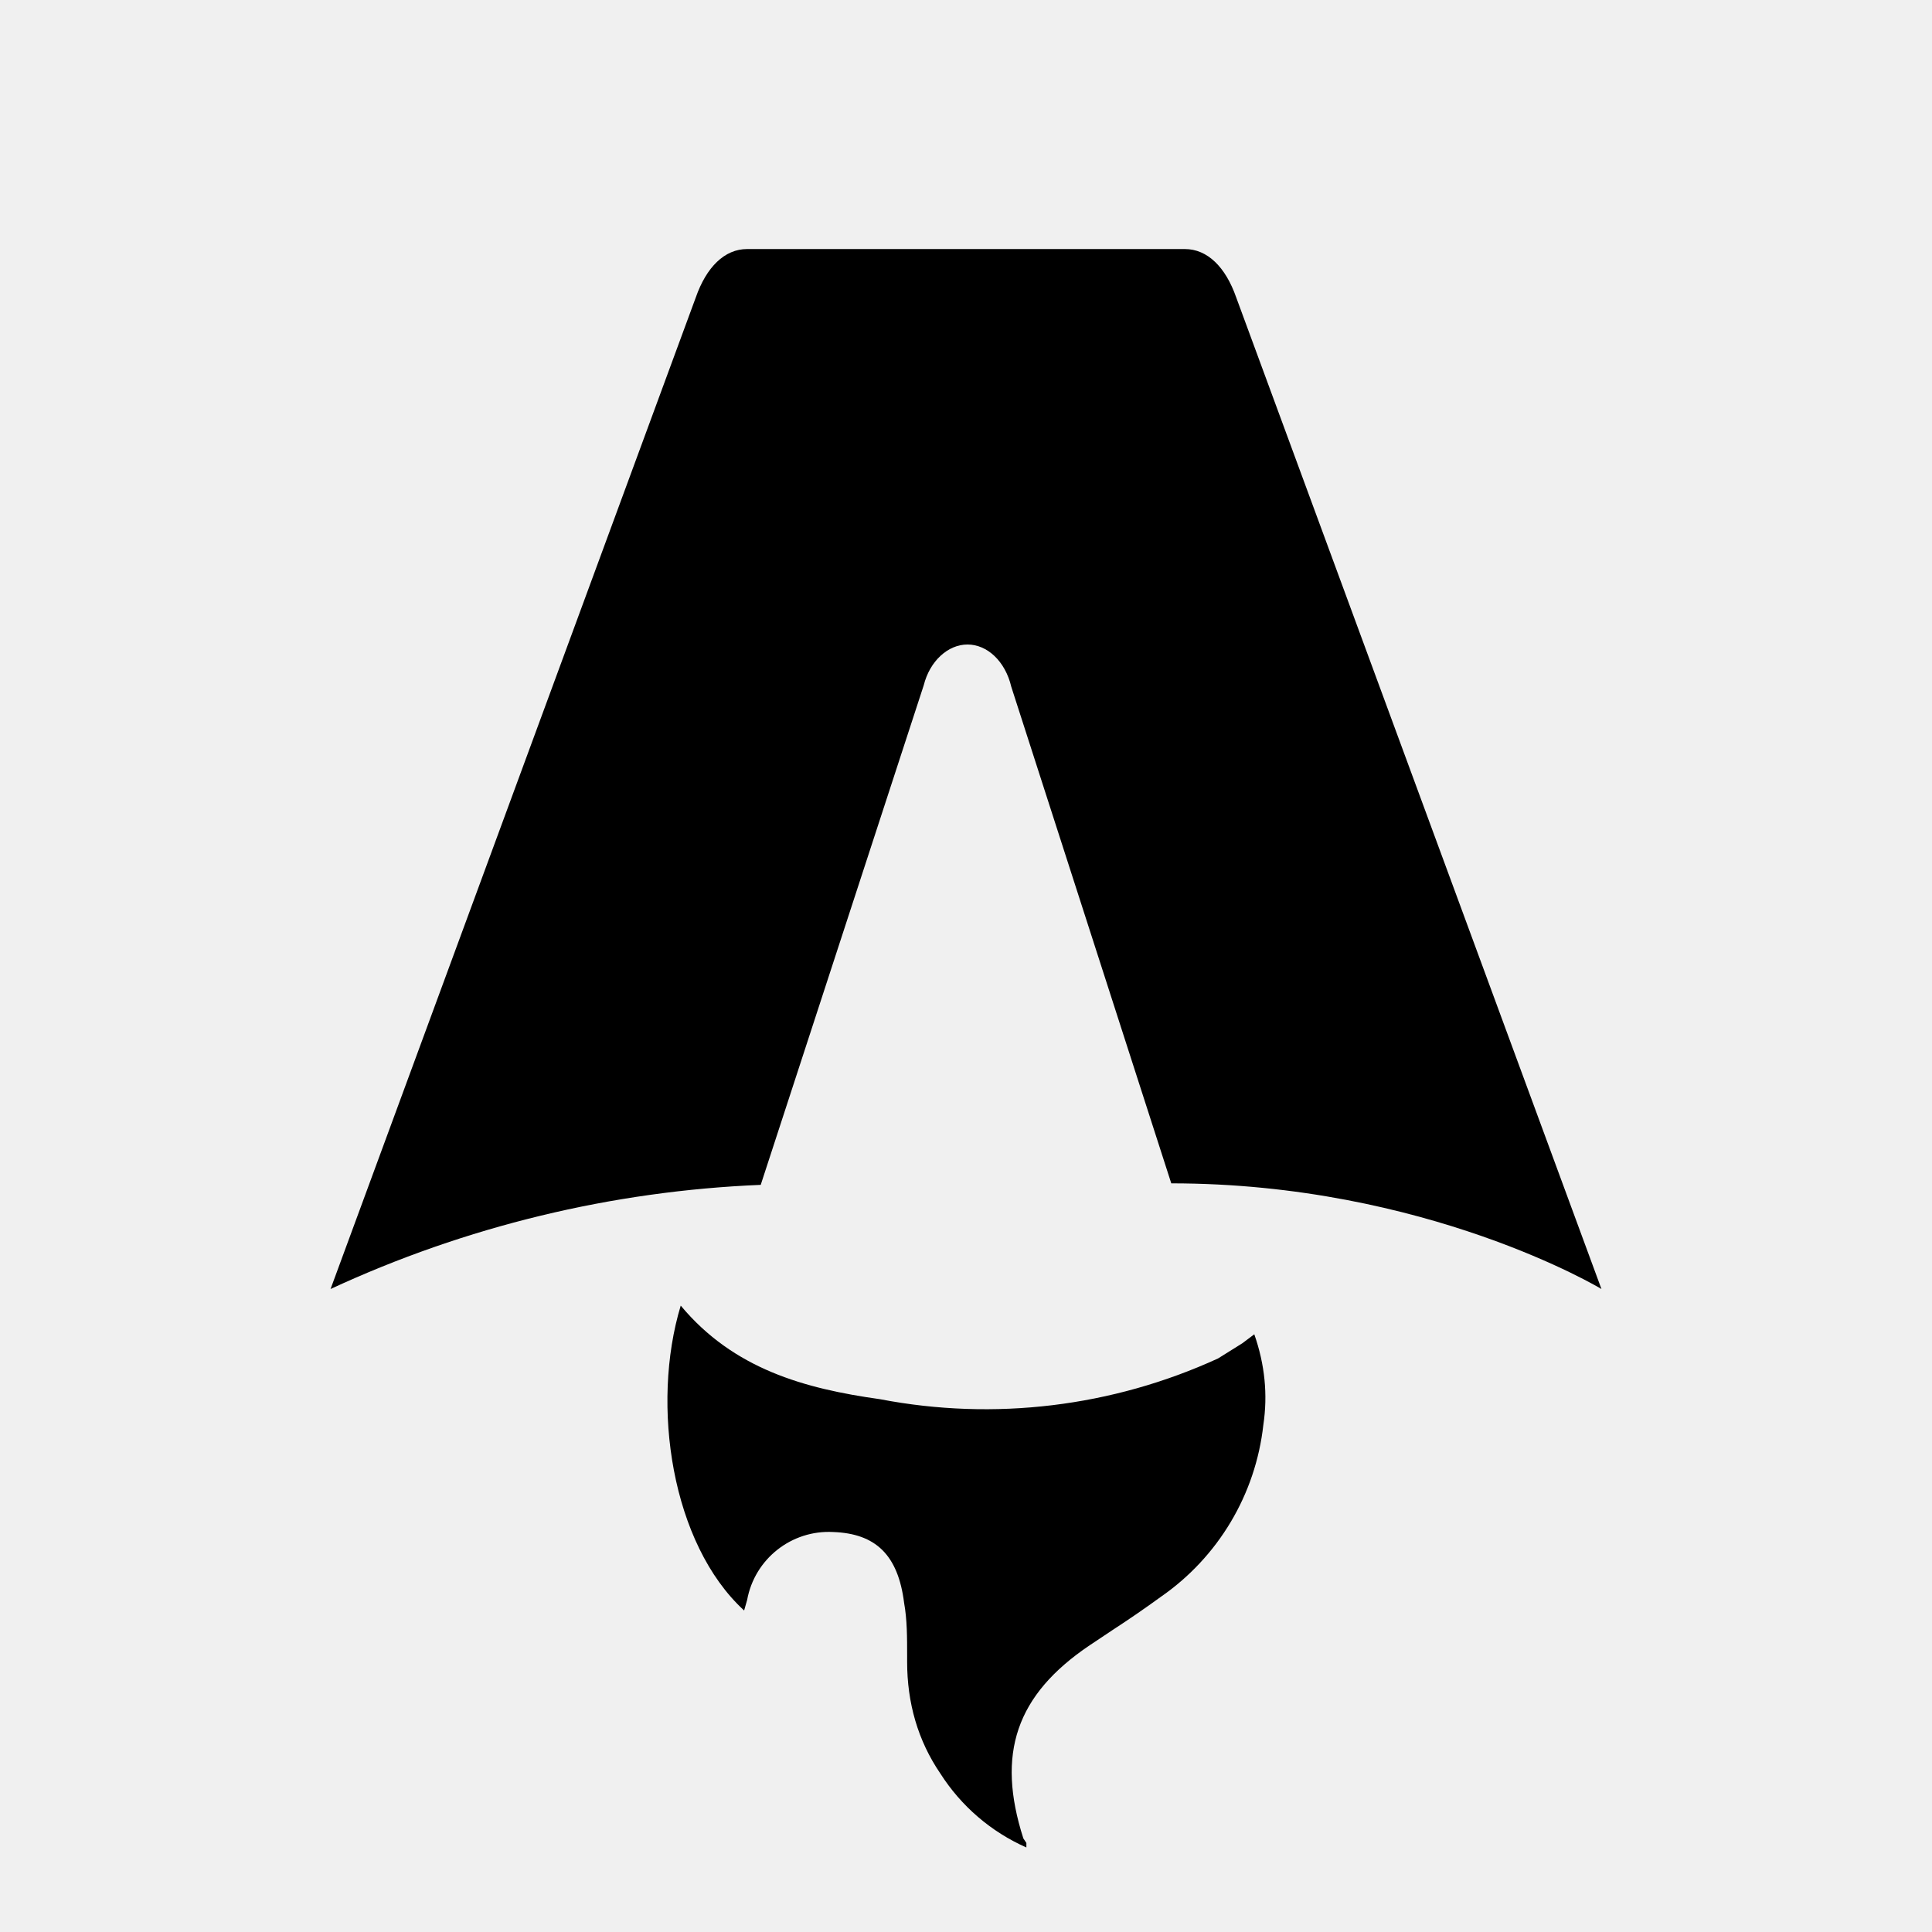
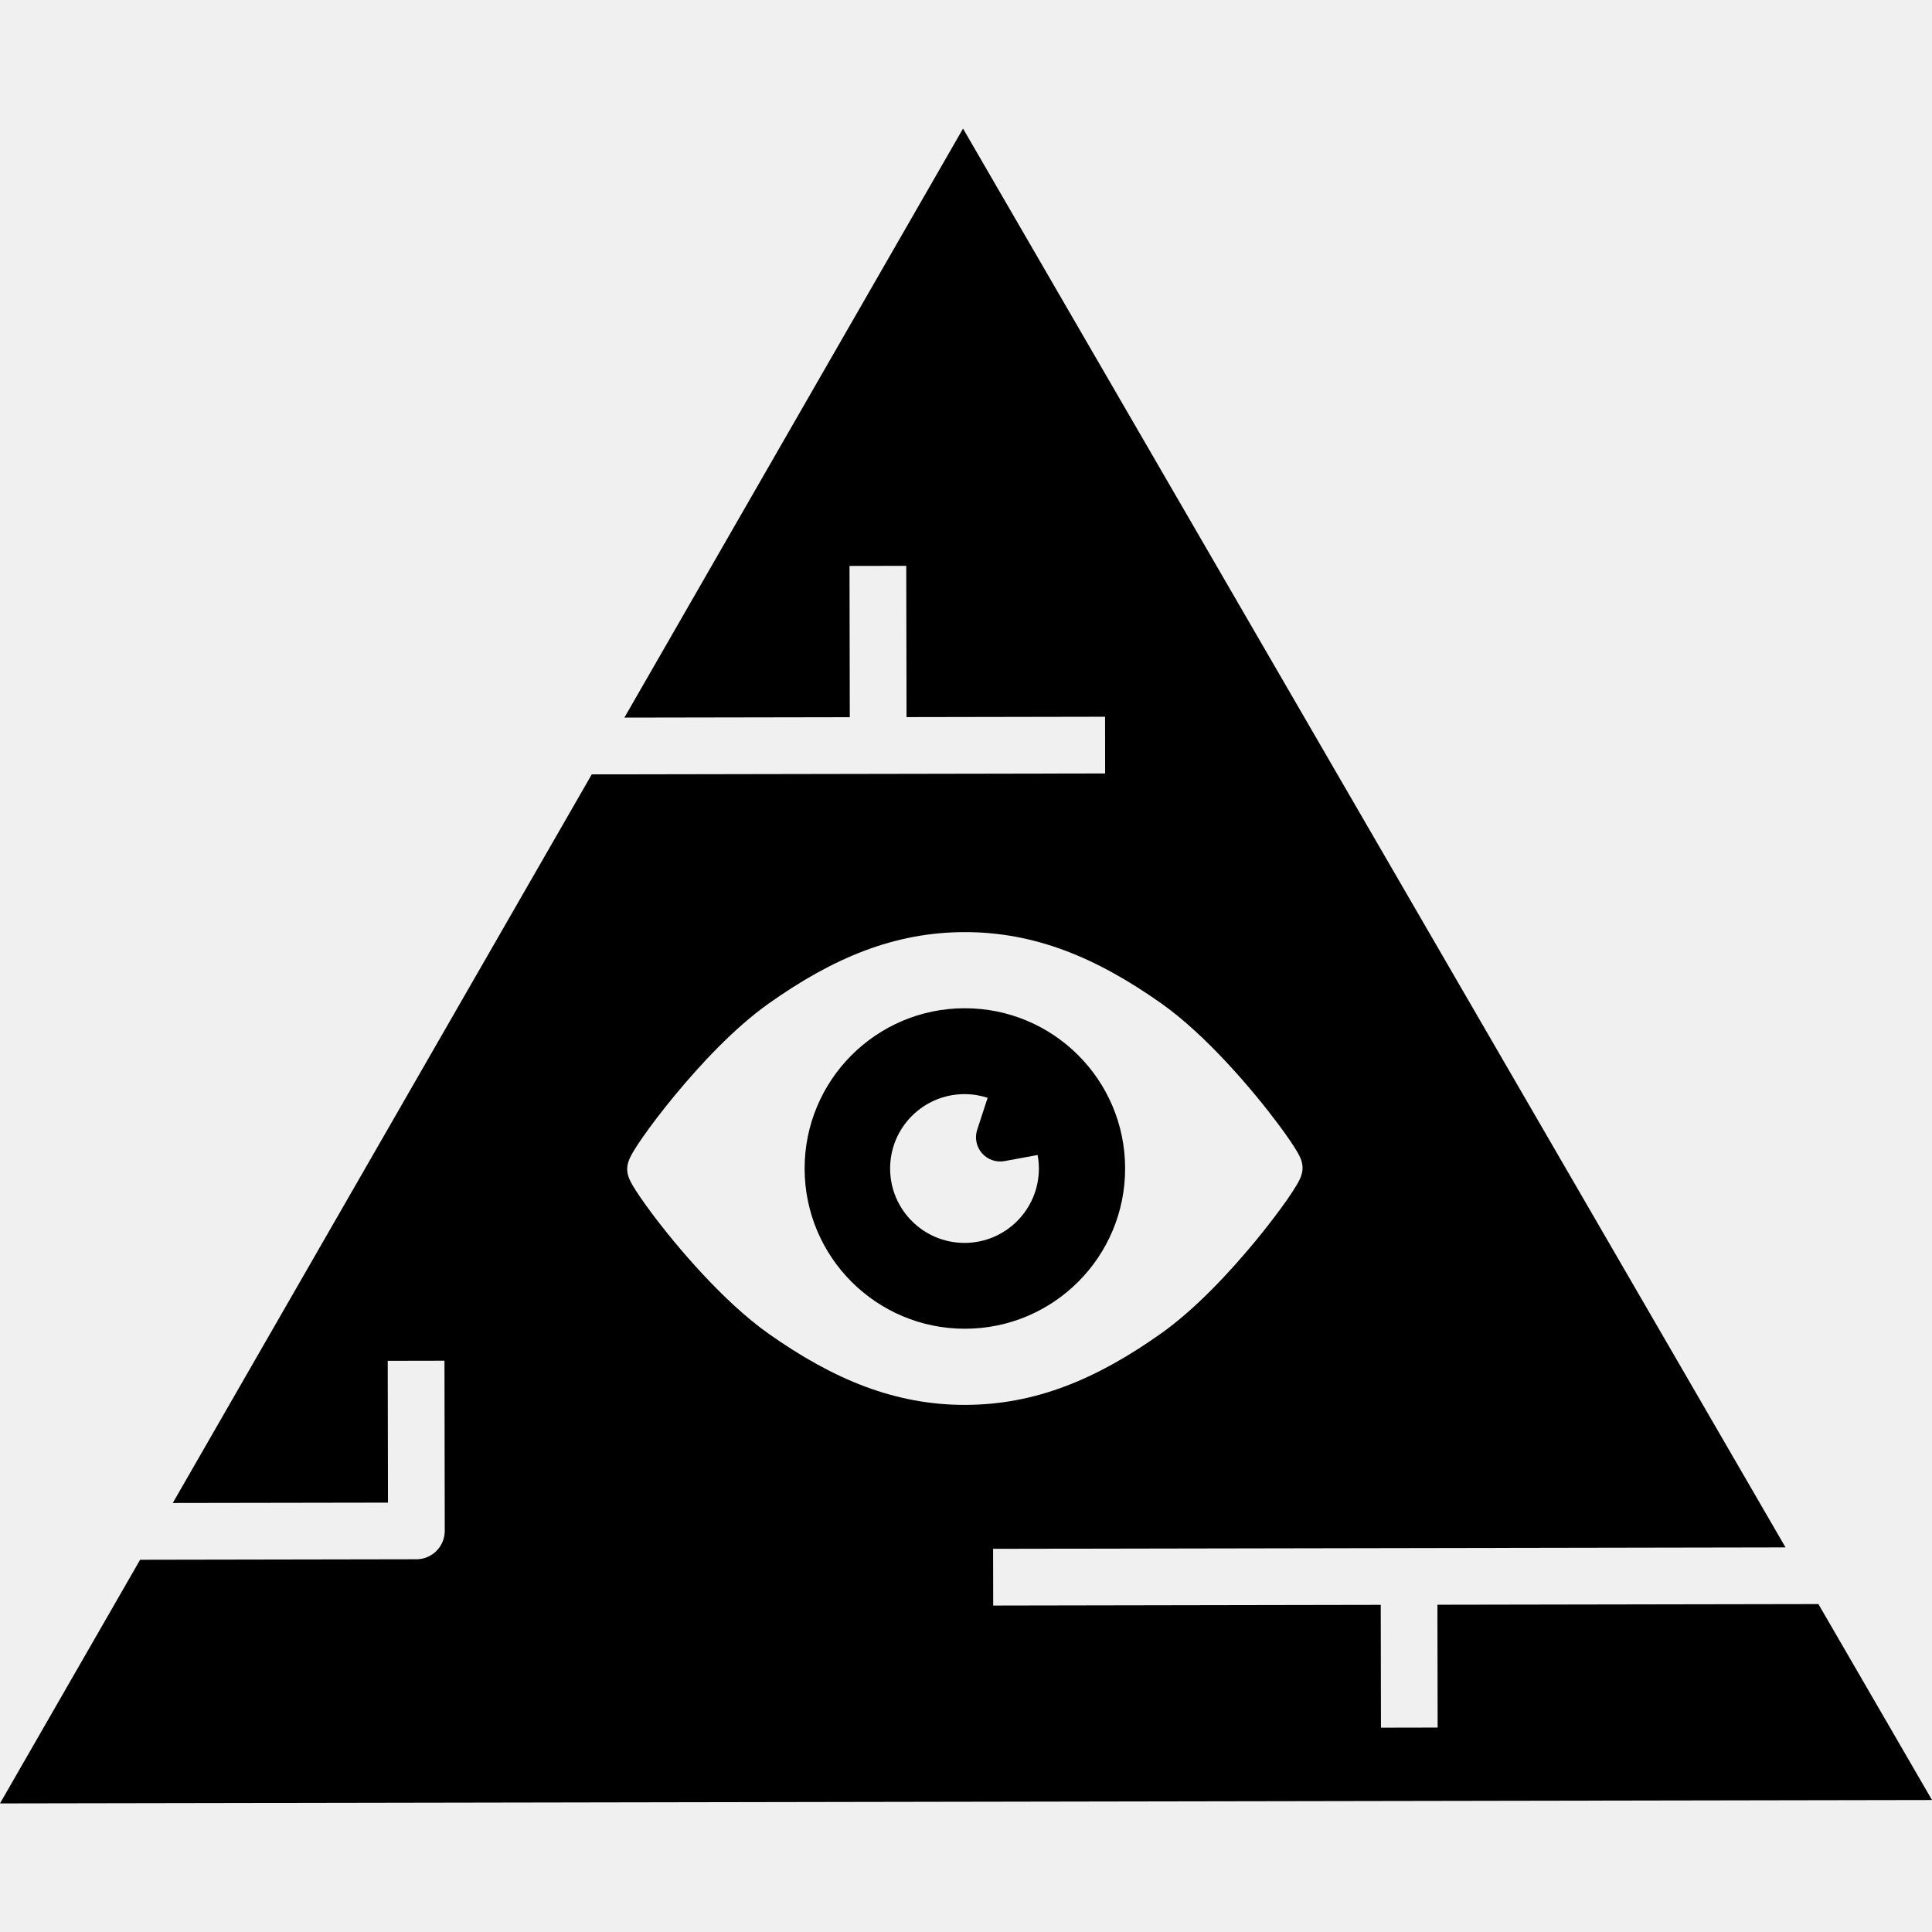
- <svg xmlns="http://www.w3.org/2000/svg" fill="none" viewBox="0 0 128 128">
-   <path d="M50.4 78.5a75.1 75.1 0 0 0-28.5 6.9l24.2-65.7c.7-2 1.9-3.2 3.4-3.2h29c1.5 0 2.7 1.2 3.4 3.2l24.2 65.7s-11.6-7-28.5-7L67 45.5c-.4-1.7-1.6-2.8-2.9-2.8-1.3 0-2.5 1.1-2.9 2.7L50.4 78.5Zm-1.1 28.2Zm-4.2-20.2c-2 6.6-.6 15.8 4.2 20.2a17.5 17.5 0 0 1 .2-.7 5.5 5.5 0 0 1 5.7-4.5c2.8.1 4.3 1.5 4.7 4.7.2 1.1.2 2.3.2 3.5v.4c0 2.7.7 5.2 2.2 7.4a13 13 0 0 0 5.7 4.9v-.3l-.2-.3c-1.8-5.6-.5-9.5 4.4-12.8l1.5-1a73 73 0 0 0 3.2-2.2 16 16 0 0 0 6.8-11.4c.3-2 .1-4-.6-6l-.8.6-1.6 1a37 37 0 0 1-22.4 2.7c-5-.7-9.7-2-13.2-6.2Z" />
-   <style>
-         path { fill: #000; }
-         @media (prefers-color-scheme: dark) {
-             path { fill: #FFF; }
-         }
-     </style>
+ <svg xmlns="http://www.w3.org/2000/svg" height="800px" width="800px" version="1.1" id="_x32_" viewBox="0 0 512 512" xml:space="preserve">
+   <style type="text/css">
+ 	.st0{fill:#000000;}
+ </style>
+   <g>
+     <path class="st0" d="M481.895,425.096l-100.964,0.178l0.057,32.548l-15.02,0.029l-0.057-32.548l-102.705,0.187l-0.028-15.038   l210.004-0.374L255.215,34.077L165.47,190.171l59.733-0.104l-0.075-40.09l15.038-0.028l0.076,40.09l52.611-0.094l0.018,15.03   l-136.047,0.243L45.79,398.304l57.027-0.094l-0.065-37.581l15.038-0.029l0.075,45.097c0.01,1.966-0.796,3.902-2.19,5.306   c-1.404,1.414-3.331,2.218-5.306,2.218l-73.237,0.131L0,477.923l512-0.899L481.895,425.096z M229.292,367.469   c-8.581-3.201-16.957-7.926-25.576-13.999c-6.082-4.305-12.081-10.004-17.481-15.797c-5.4-5.792-10.162-11.659-13.616-16.292   c-2.311-3.116-4.006-5.596-5.062-7.412c-0.281-0.505-0.524-0.954-0.777-1.544c-0.13-0.328-0.281-0.665-0.421-1.272   c-0.065-0.328-0.141-0.721-0.15-1.329c0.009-0.608,0.084-1.002,0.15-1.32l0.216-0.758c0.14-0.402,0.262-0.693,0.402-0.974   c0.253-0.542,0.524-1.039,0.852-1.581c0.646-1.086,1.478-2.368,2.536-3.864c2.078-2.976,4.959-6.804,8.394-10.959   c6.869-8.31,15.768-17.874,24.808-24.322c8.6-6.111,16.957-10.855,25.52-14.093c8.572-3.238,17.331-4.922,26.502-4.931   c9.171-0.028,17.949,1.638,26.521,4.838c8.581,3.2,16.956,7.926,25.575,13.999c6.092,4.304,12.082,10.004,17.482,15.796   c5.399,5.793,10.153,11.67,13.616,16.292c2.32,3.116,4.005,5.596,5.062,7.412c0.281,0.505,0.533,0.954,0.786,1.553   c0.131,0.309,0.271,0.655,0.412,1.273c0.065,0.318,0.14,0.711,0.15,1.32c-0.01,0.608-0.084,1.001-0.15,1.329l-0.216,0.748   c-0.131,0.412-0.253,0.693-0.393,0.974c-0.262,0.542-0.534,1.039-0.861,1.581c-0.646,1.086-1.488,2.358-2.517,3.865   c-2.097,2.976-4.979,6.804-8.404,10.959c-6.878,8.31-15.778,17.874-24.817,24.322c-8.6,6.11-16.958,10.856-25.52,14.094   c-8.563,3.237-17.331,4.922-26.502,4.931C246.642,372.335,237.874,370.669,229.292,367.469z" />
+     <path class="st0" d="M298.168,309.589c-0.037-23.442-19.081-42.43-42.542-42.392c-23.46,0.037-42.429,19.099-42.392,42.541   c0.047,23.452,19.081,42.429,42.541,42.392C279.236,352.093,298.215,333.04,298.168,309.589z M255.608,329.381   c-10.894,0-19.717-8.825-19.717-19.718c0-10.883,8.824-19.708,19.717-19.708c2.143,0,4.192,0.346,6.129,0.973l-2.77,8.459   c-0.702,2.162-0.225,4.52,1.273,6.233c1.487,1.704,3.771,2.49,5.998,2.078l8.741-1.61c0.215,1.16,0.336,2.35,0.336,3.575   C275.315,320.557,266.5,329.381,255.608,329.381z" />
+   </g>
</svg>
